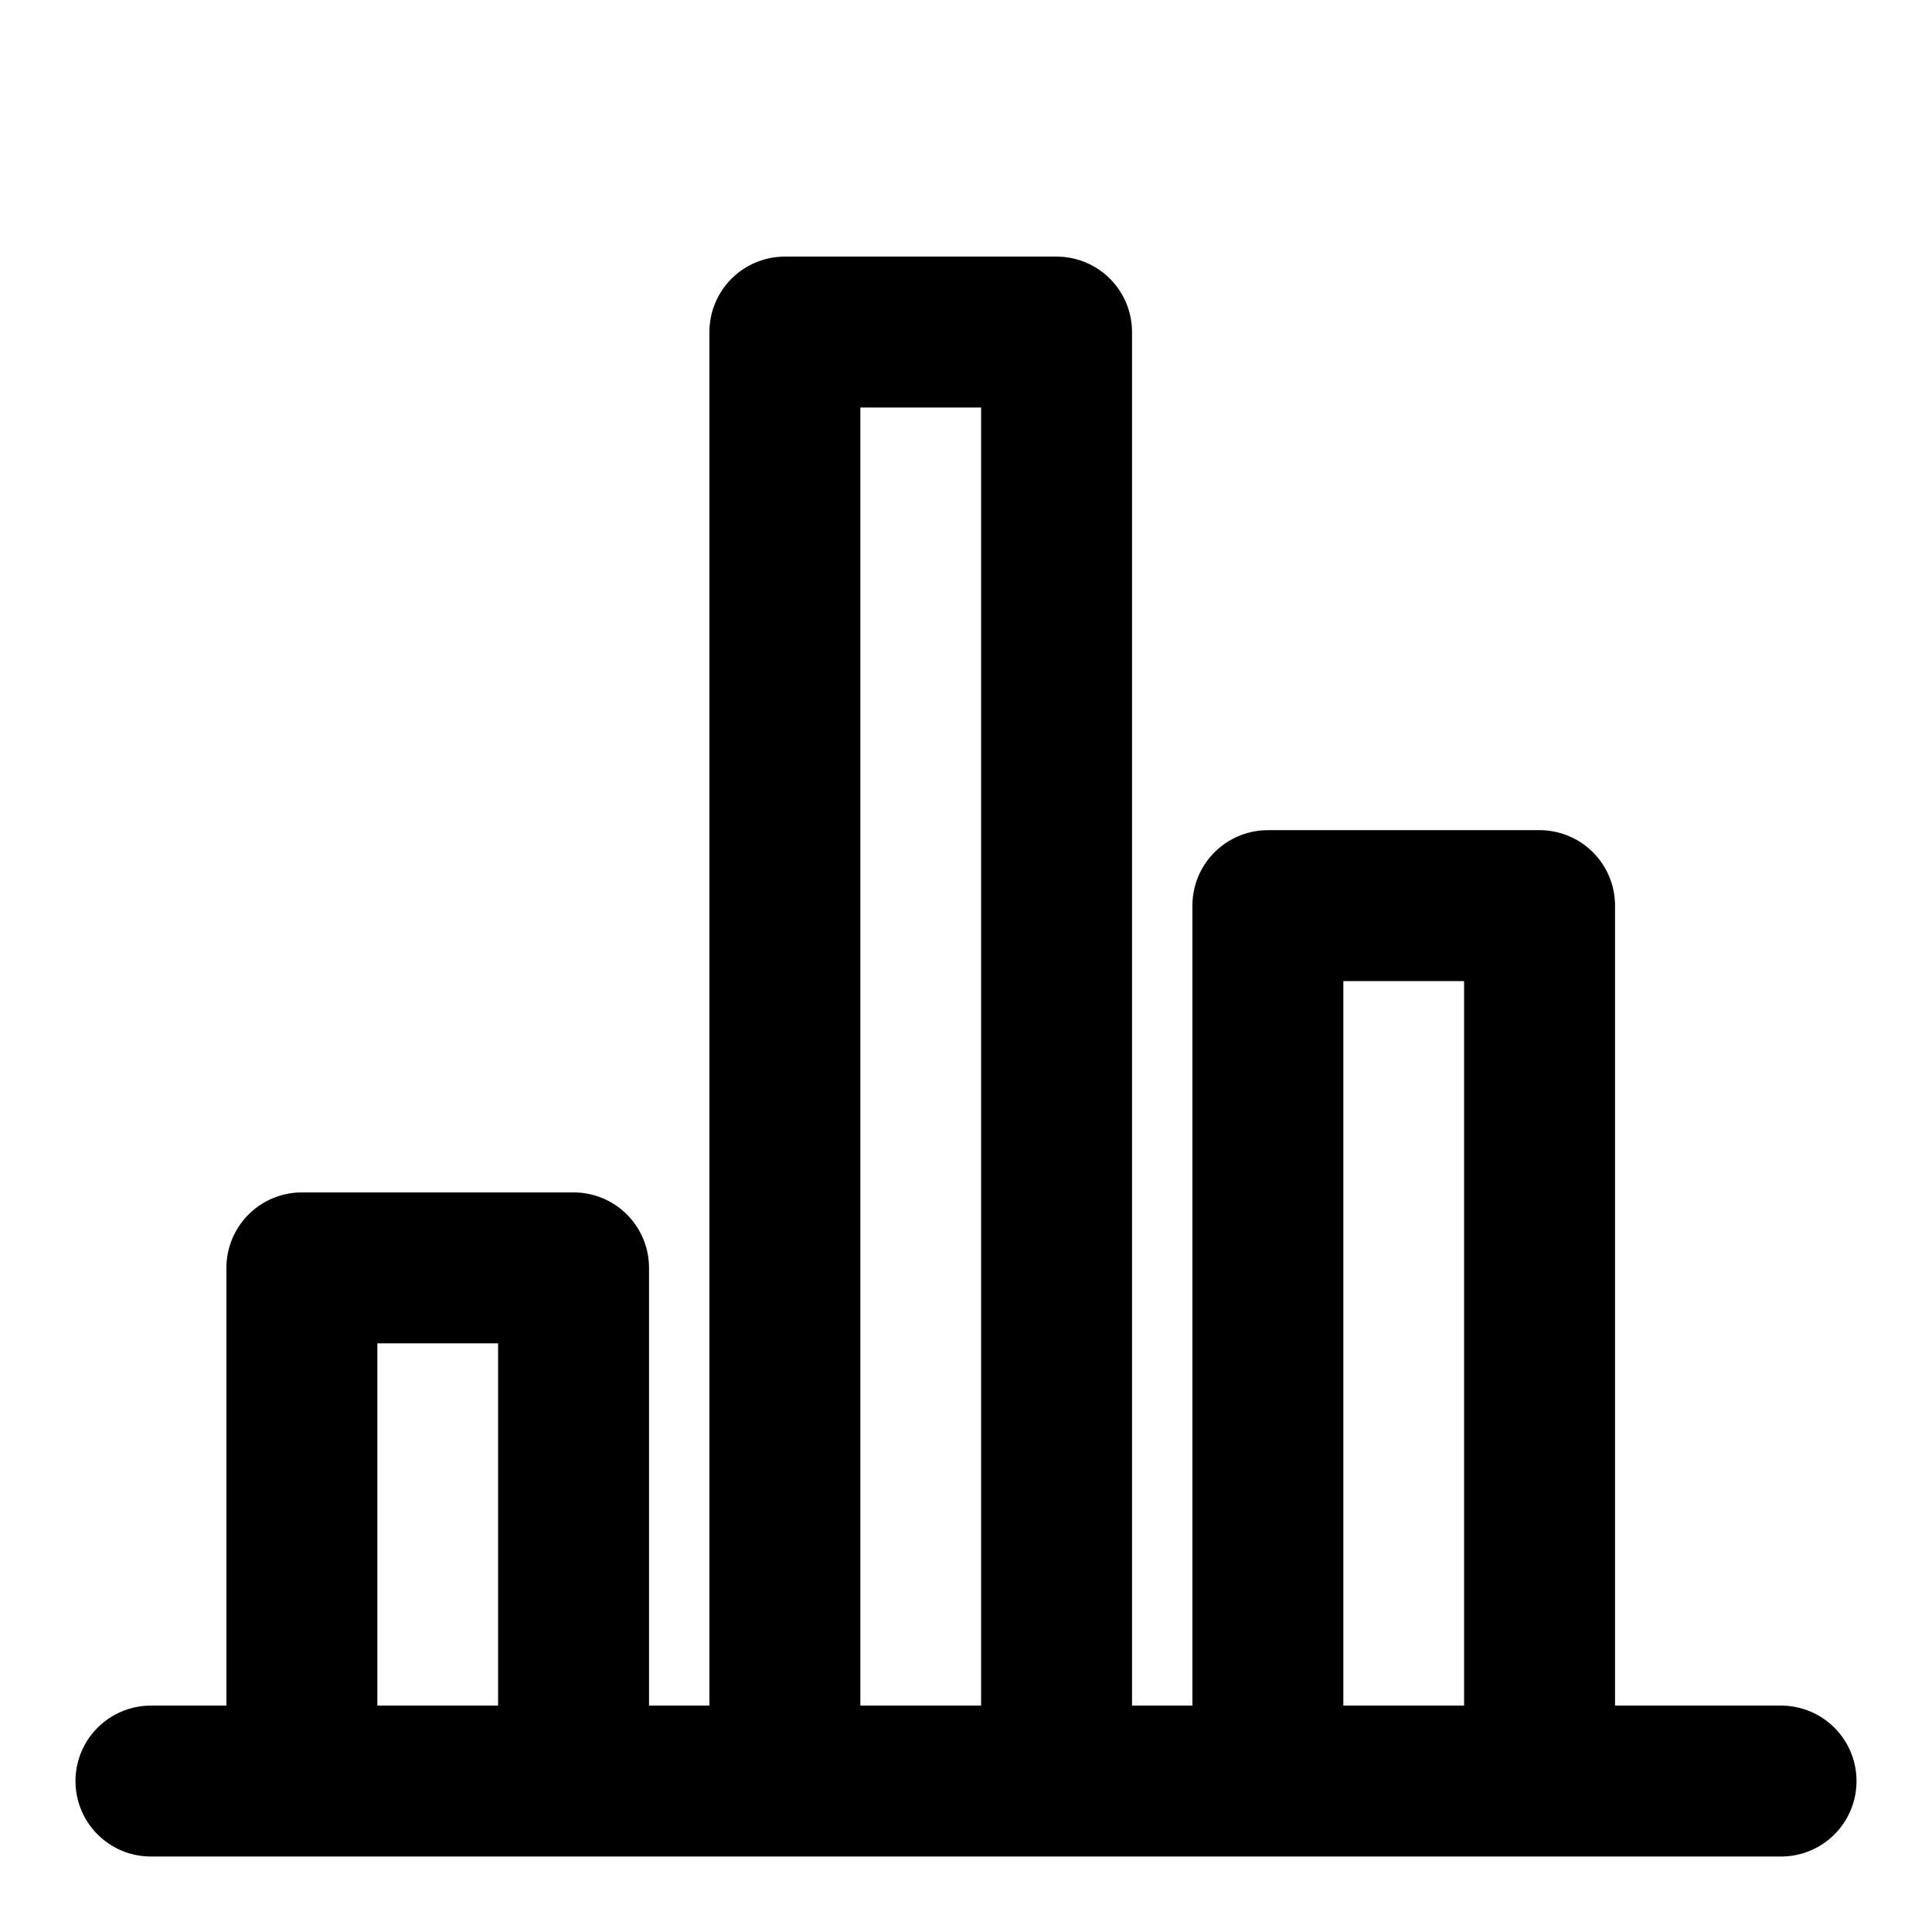
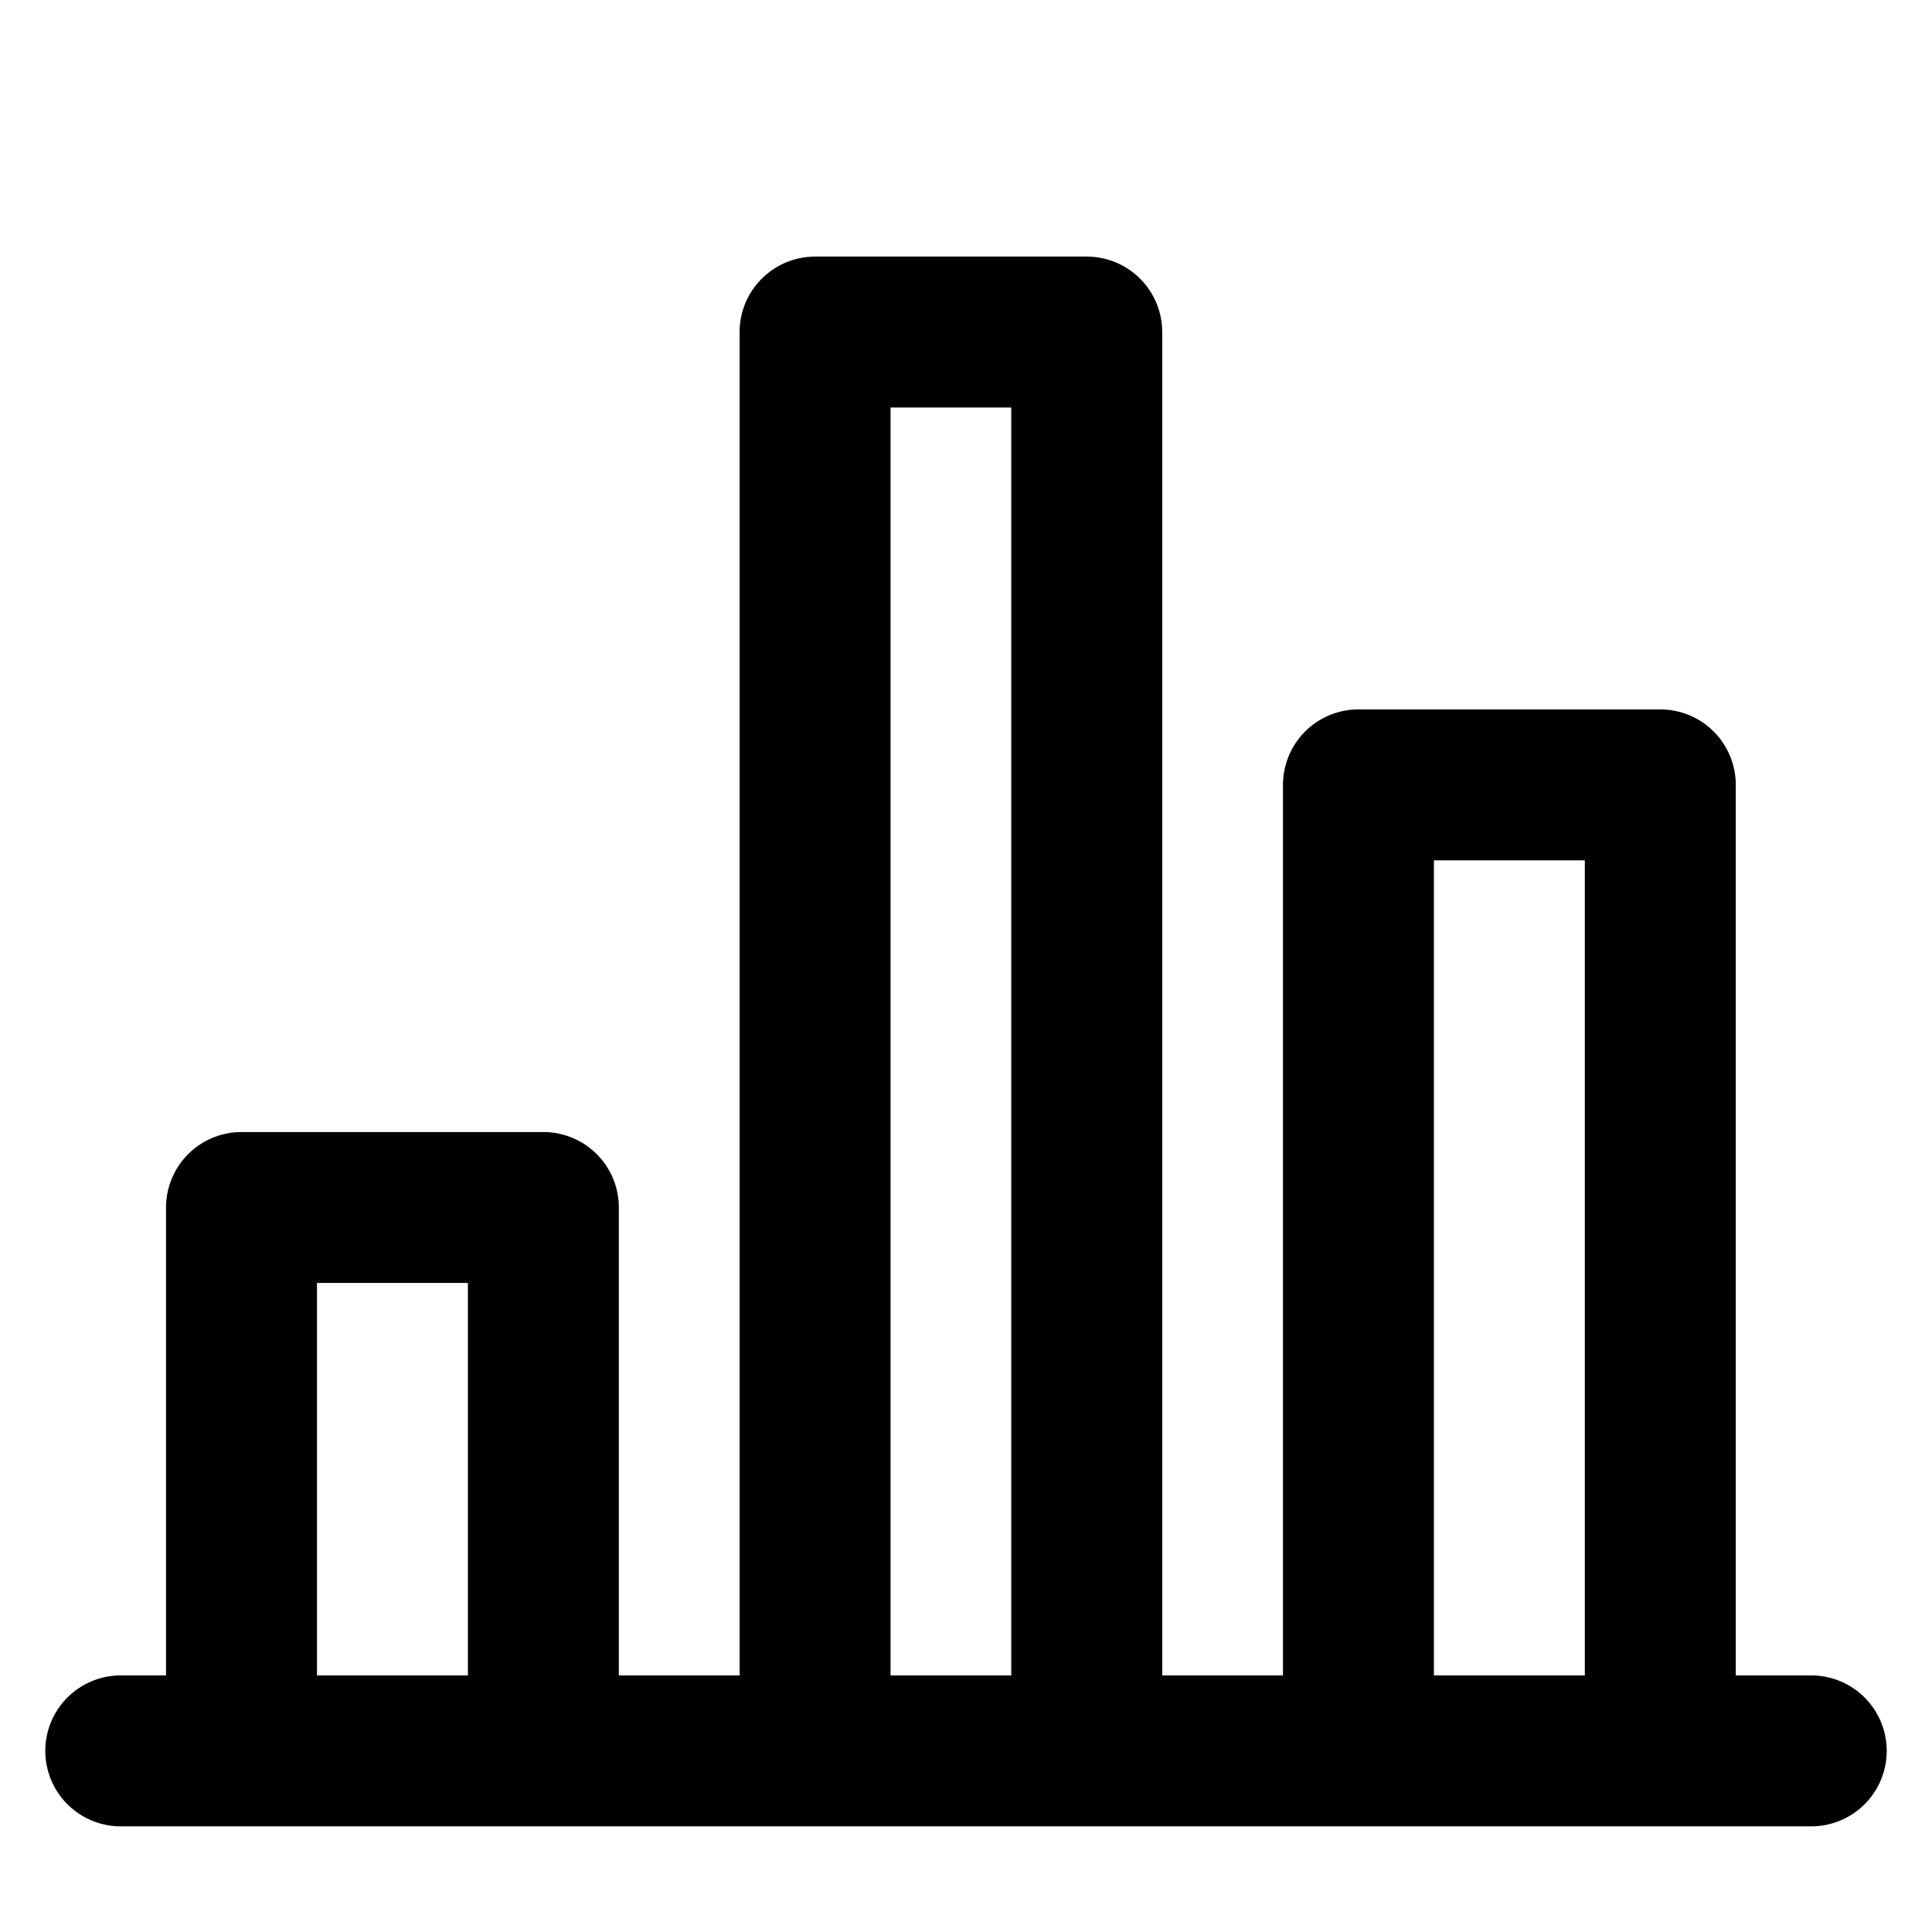
<svg xmlns="http://www.w3.org/2000/svg" width="64" height="64" viewBox="0 0 64 64" fill="none">
-   <path d="M59 59L5 59" stroke="black" stroke-width="5" stroke-linecap="round" stroke-linejoin="round" />
-   <path d="M10 58L10 42L19 42L19 58" stroke="black" stroke-width="5" stroke-linecap="round" stroke-linejoin="round" />
-   <path d="M26 57L26 11L35 11L35 57" stroke="black" stroke-width="5" stroke-linecap="round" stroke-linejoin="round" />
-   <path d="M42 58L42 30L51 30L51 58" stroke="black" stroke-width="5" stroke-linecap="round" stroke-linejoin="round" />
+   <path d="M60 58H4" stroke="black" stroke-width="5" stroke-linecap="round" stroke-linejoin="round" />
+   <path d="M45 57L45 26L55 26L55 57" stroke="black" stroke-width="5" stroke-linecap="round" stroke-linejoin="round" />
+   <path d="M27 57L27 11L36 11L36 57" stroke="black" stroke-width="5" stroke-linecap="round" stroke-linejoin="round" />
+   <path d="M8 57L8 40L18 40L18 57" stroke="black" stroke-width="5" stroke-linecap="round" stroke-linejoin="round" />
</svg>
